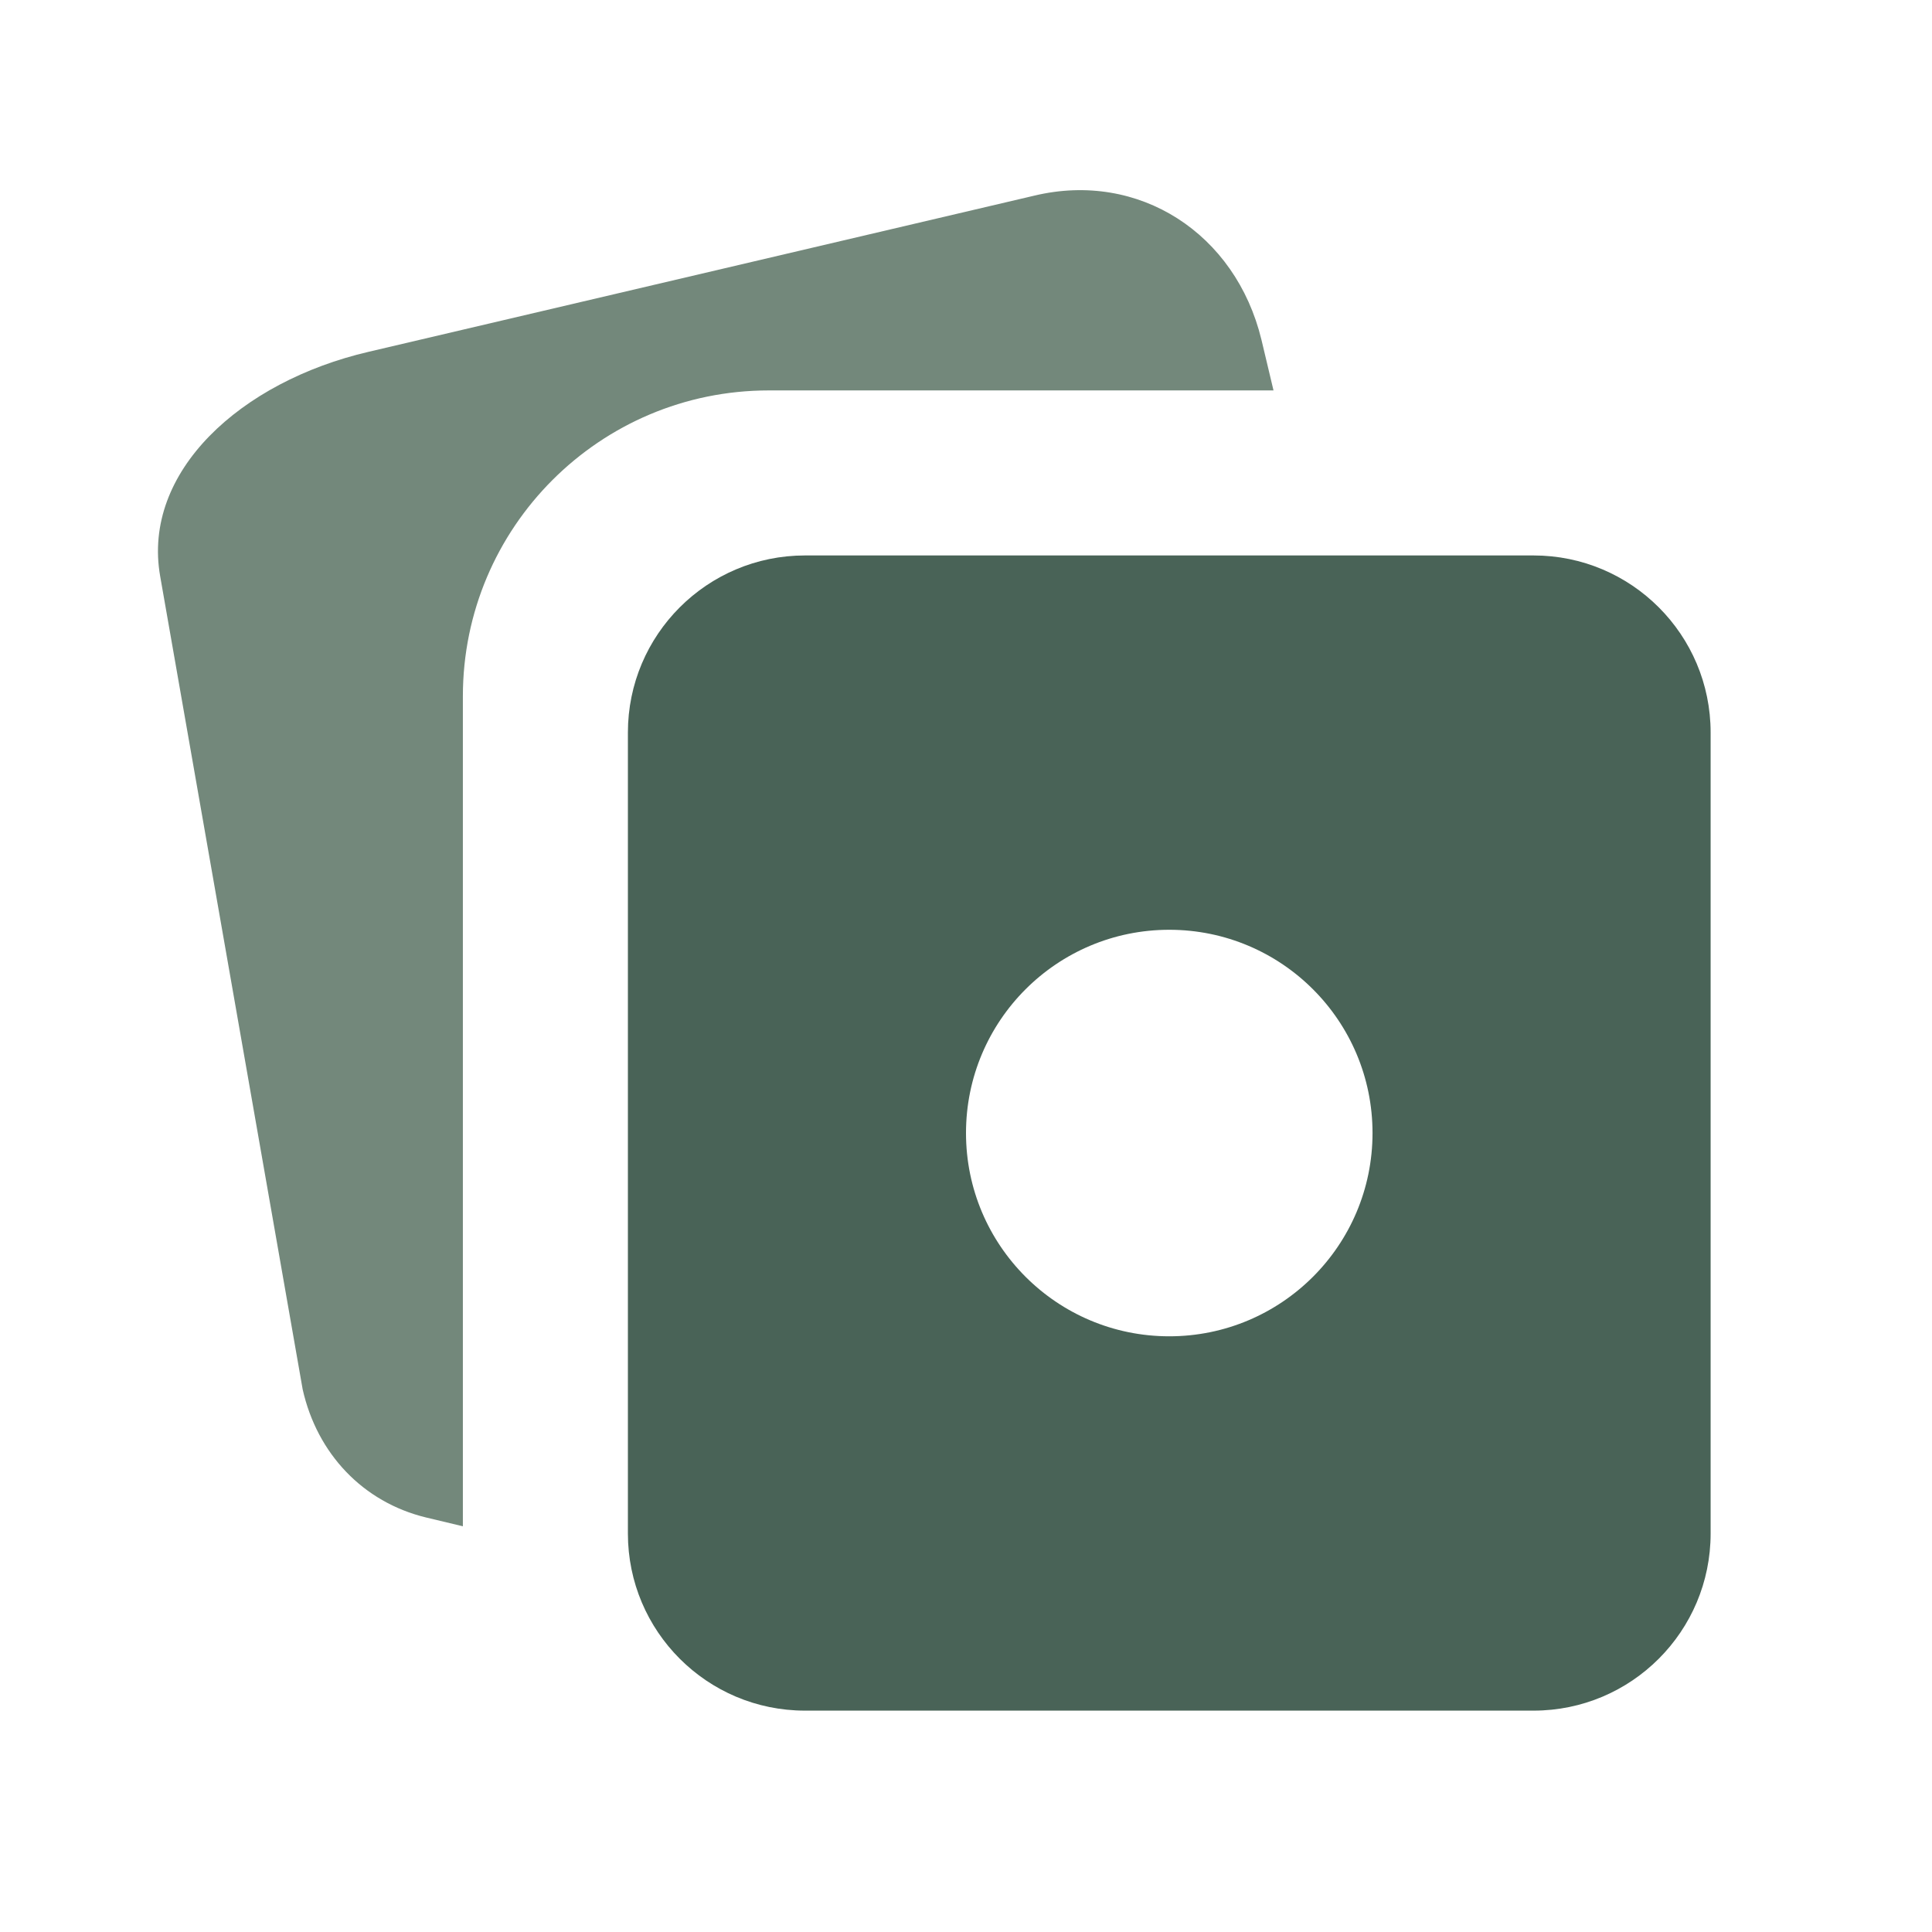
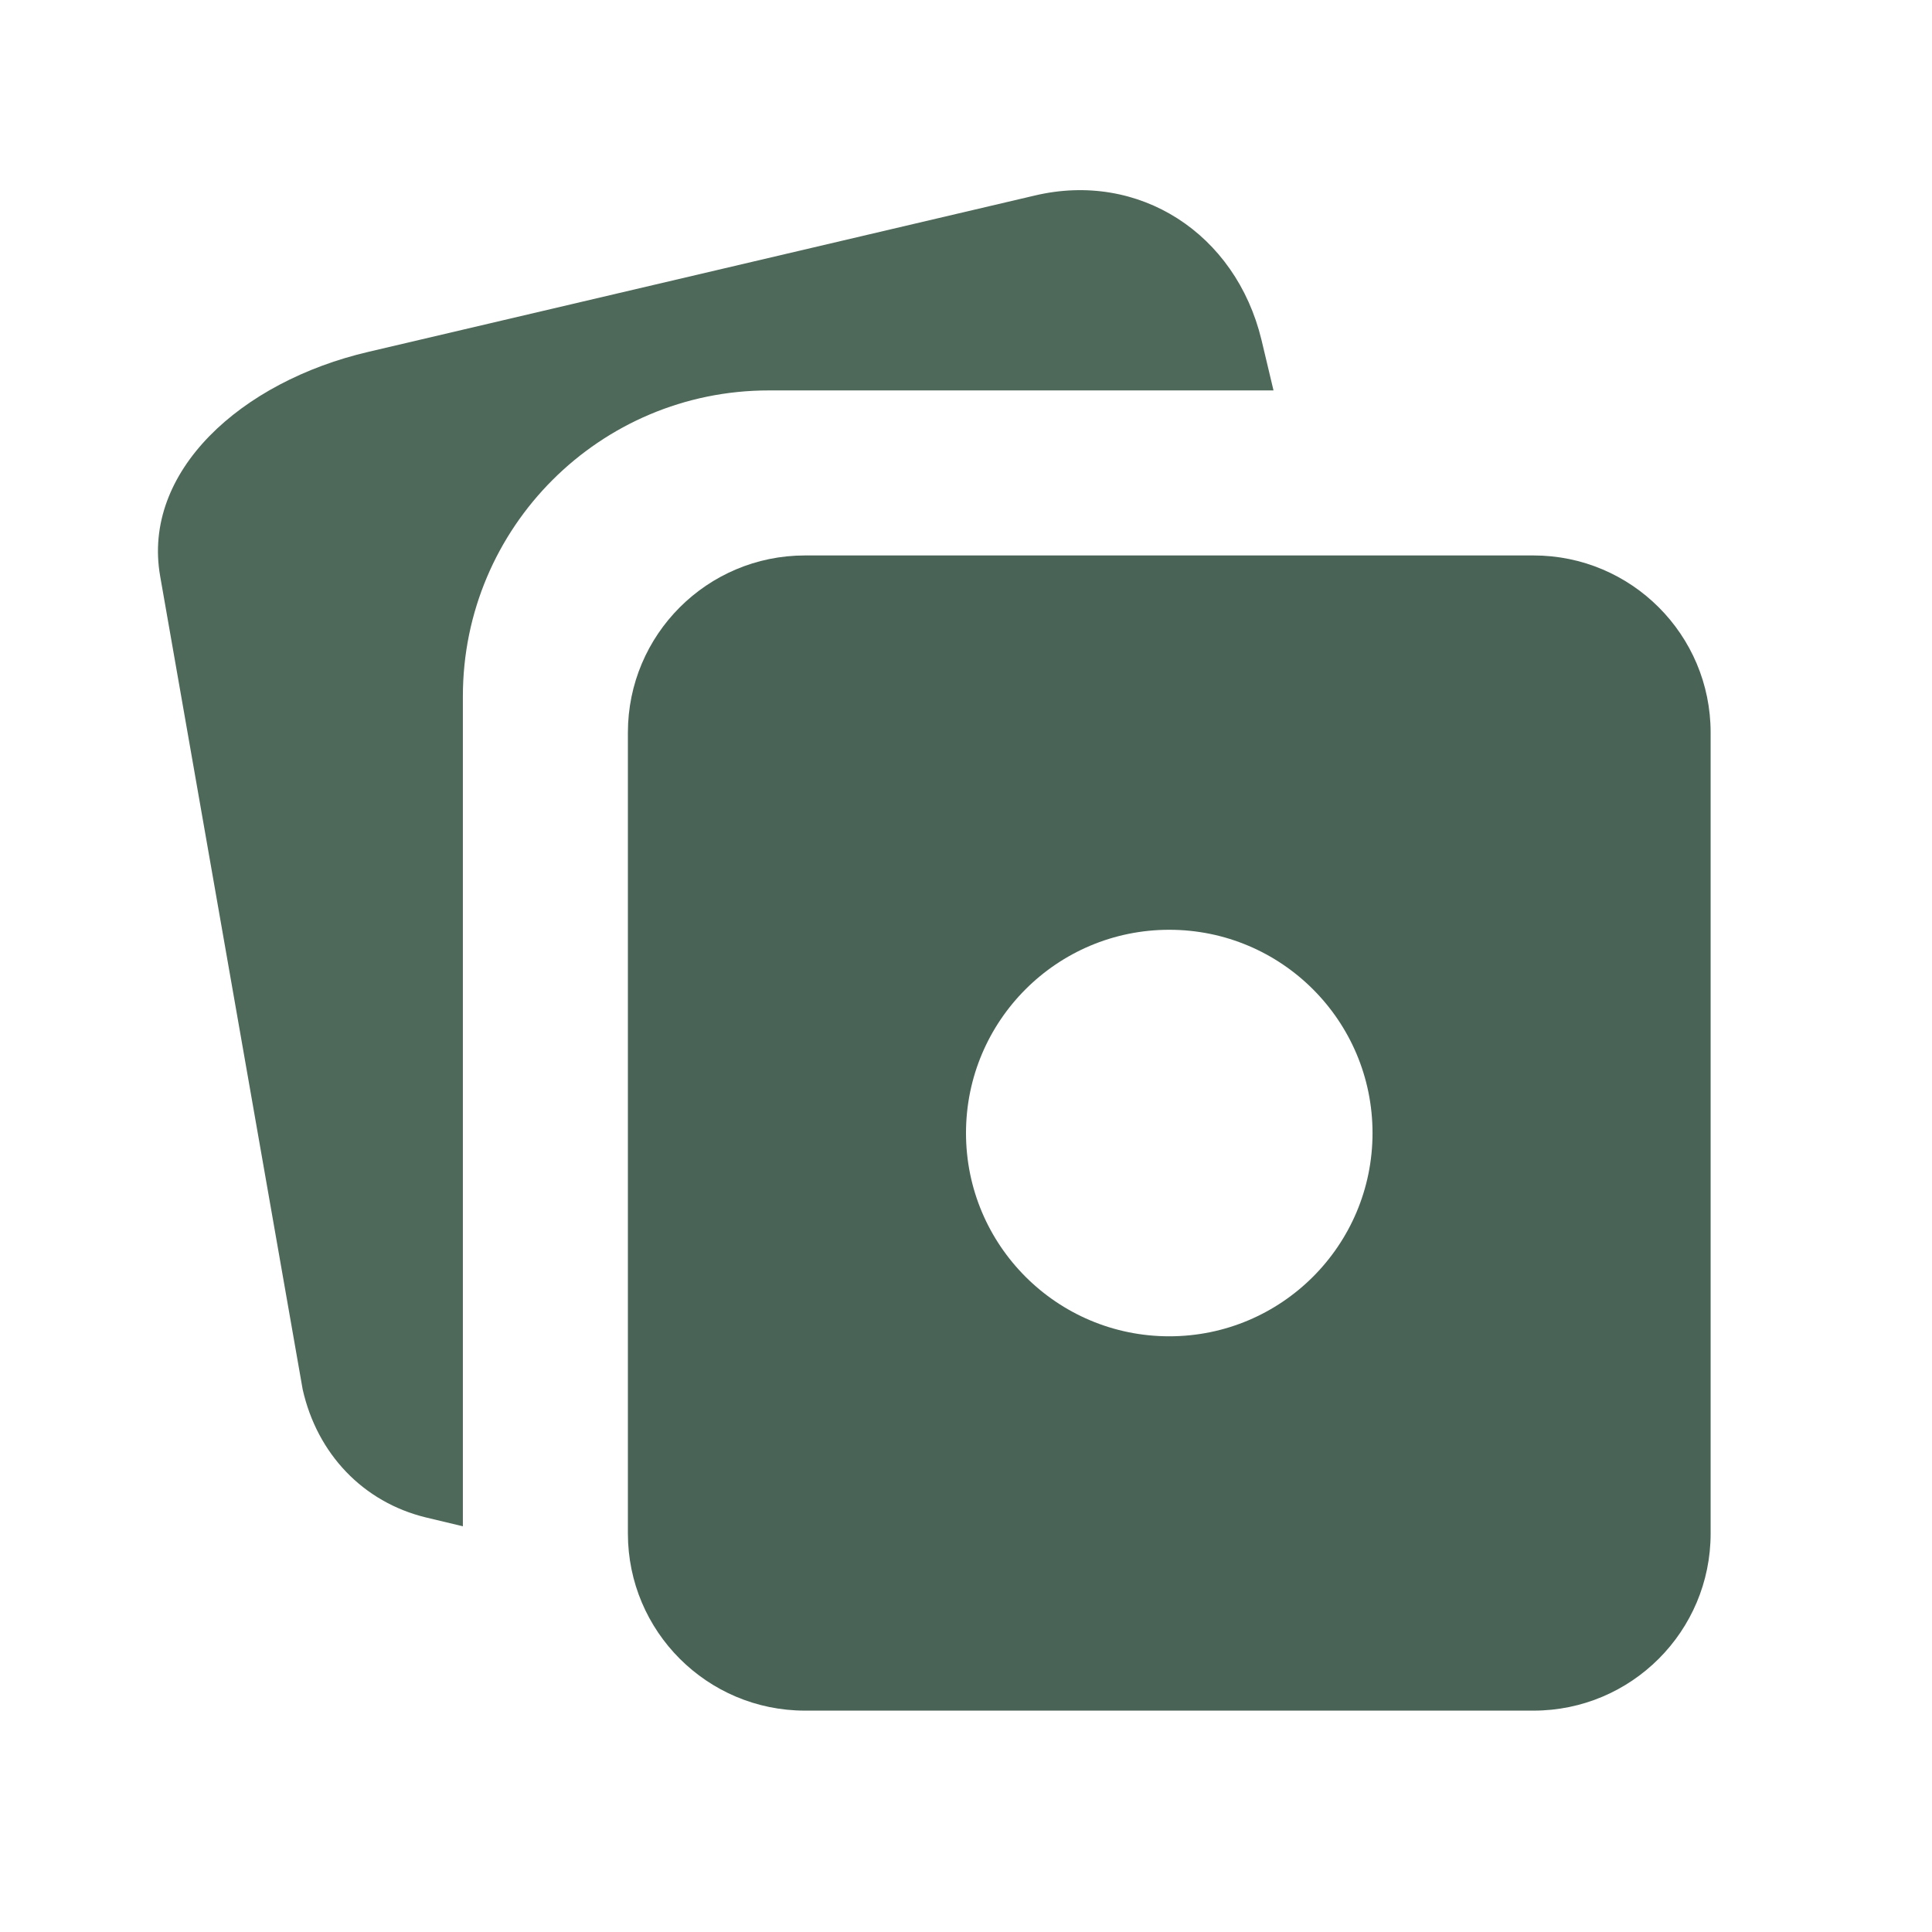
<svg xmlns="http://www.w3.org/2000/svg" width="24" height="24" viewBox="0 0 24 24" fill="none">
-   <path fill="#73887B" d="M4.58 4.37L12.85 2.43C14.15 2.12 15.35 2.9 15.67 4.22L15.82 4.85H9.55A3.8 3.8 0 0 0 5.75 8.65V18.96L5.29 18.85C4.51 18.66 3.94 18.06 3.76 17.26L1.99 7.16C1.76 5.86 2.99 4.74 4.58 4.37Z" />
+   <path fill="#4E6859" d="M4.58 4.37L12.85 2.43C14.15 2.12 15.35 2.9 15.67 4.22L15.82 4.85H9.55A3.8 3.8 0 0 0 5.75 8.65V18.96L5.29 18.85C4.51 18.66 3.94 18.06 3.76 17.26L1.99 7.16C1.76 5.86 2.99 4.74 4.58 4.37Z" />
  <path fill="#496357" fill-rule="evenodd" d="M10 6.9H19.05A2.2 2.2 0 0 1 21.25 9.1V19.05A2.2 2.2 0 0 1 19.05 21.25H10A2.2 2.2 0 0 1 7.8 19.05V9.1A2.2 2.2 0 0 1 10 6.9ZM14.525 11.55A2.525 2.525 0 1 1 14.525 16.6A2.525 2.525 0 1 1 14.525 11.55Z" />
  <circle cx="14.525" cy="14.075" r="2.525" fill="none" />
</svg>
